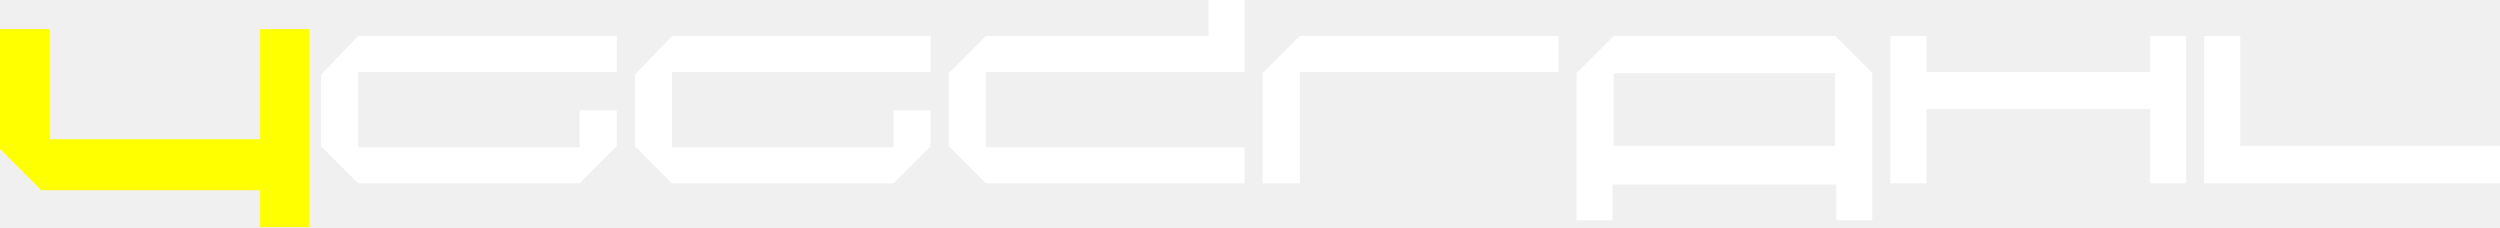
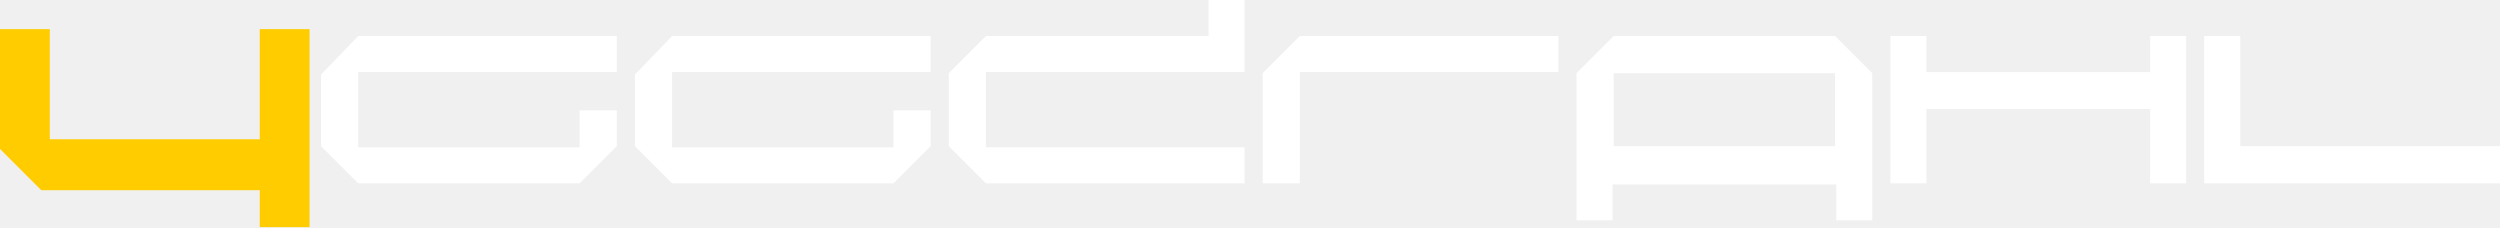
- <svg xmlns="http://www.w3.org/2000/svg" width="550.048mm" height="49.979mm" viewBox="0 0 550.048 49.979" version="1.1" id="svg3527">
-   <defs id="defs3521" />
-   <g id="layer1" transform="translate(1018.299,-28.59366)">
-     <g id="g3384" transform="translate(-816.6022,-424.0893)">
-       <path id="path2606-2-6-1" d="m -201.197,459.592 v 25.654 l 8.789,8.789 h 48.361 v 8.128 h 9.957 v -42.571 h -9.957 v 24.232 h -47.193 v -24.232 z" style="fill:#ffff00;stroke:#ffff00;stroke-width:1;stroke-linecap:butt;stroke-linejoin:miter;stroke-miterlimit:4;stroke-dasharray:none;stroke-opacity:1" />
-       <path d="m -65.986,484.839 -8.179,8.179 h -3.556 -45.161 l -8.179,-8.179 v -15.748 l 8.179,-8.484 h 56.896 v 7.925 h -56.896 v 16.561 h 48.717 v -8.128 h 8.179 z" style="font-style:normal;font-variant:normal;font-weight:normal;font-stretch:normal;font-size:50.8px;line-height:1.25;font-family:Induction;-inkscape-font-specification:Induction;letter-spacing:0px;word-spacing:0px;fill:#ffffff;fill-opacity:1;stroke:none;stroke-width:0.265" id="path2676-1" />
-       <path d="m 3.07,484.839 -8.179,8.179 h -3.556 -45.161 l -8.179,-8.179 v -15.748 l 8.179,-8.484 H 3.07 v 7.925 H -53.826 v 16.561 h 48.717 v -8.128 h 8.179 z" style="font-style:normal;font-variant:normal;font-weight:normal;font-stretch:normal;font-size:50.8px;line-height:1.25;font-family:Induction;-inkscape-font-specification:Induction;letter-spacing:0px;word-spacing:0px;fill:#ffffff;fill-opacity:1;stroke:none;stroke-width:0.265" id="path2678-0" />
-       <path d="m 72.126,493.018 h -56.896 l -8.179,-8.179 v -16.053 l 8.179,-8.179 h 48.971 v -7.925 h 7.925 v 15.85 h -56.896 v 16.561 h 56.896 z" style="font-style:normal;font-variant:normal;font-weight:normal;font-stretch:normal;font-size:50.8px;line-height:1.25;font-family:Induction;-inkscape-font-specification:Induction;letter-spacing:0px;word-spacing:0px;fill:#ffffff;fill-opacity:1;stroke:none;stroke-width:0.265" id="path2680-9" />
-       <path d="M 141.183,468.533 H 84.287 v 24.486 h -7.925 -0.254 v -24.232 l 8.179,-8.179 h 56.896 z" style="font-style:normal;font-variant:normal;font-weight:normal;font-stretch:normal;font-size:50.8px;line-height:1.25;font-family:Induction;-inkscape-font-specification:Induction;letter-spacing:0px;word-spacing:0px;fill:#ffffff;fill-opacity:1;stroke:none;stroke-width:0.265" id="path2682-7" />
-       <path d="m 210.239,501.146 h -7.925 v -7.874 h -49.225 v 7.874 h -7.671 -0.254 v -32.36 l 8.179,-8.179 h 48.717 l 8.179,8.179 z m -8.179,-16.307 v -16.053 h -48.717 v 16.053 h 0.254 z" style="font-style:normal;font-variant:normal;font-weight:normal;font-stretch:normal;font-size:50.8px;line-height:1.25;font-family:Induction;-inkscape-font-specification:Induction;letter-spacing:0px;word-spacing:0px;fill:#ffffff;fill-opacity:1;stroke:none;stroke-width:0.265" id="path2684-9" />
-       <path d="m 279.295,493.018 h -7.925 v -16.358 h -49.225 v 16.358 h -7.671 -0.254 v -32.41 h 7.925 v 7.925 h 49.225 v -7.925 h 7.925 z" style="font-style:normal;font-variant:normal;font-weight:normal;font-stretch:normal;font-size:50.8px;line-height:1.25;font-family:Induction;-inkscape-font-specification:Induction;letter-spacing:0px;word-spacing:0px;fill:#ffffff;fill-opacity:1;stroke:none;stroke-width:0.265" id="path2686-8" />
-       <path d="m 348.351,493.018 h -65.075 v -32.41 h 7.925 v 24.232 h 57.15 z" style="font-style:normal;font-variant:normal;font-weight:normal;font-stretch:normal;font-size:50.8px;line-height:1.25;font-family:Induction;-inkscape-font-specification:Induction;letter-spacing:0px;word-spacing:0px;fill:#ffffff;fill-opacity:1;stroke:none;stroke-width:0.265" id="path2688-5" />
+ <svg xmlns="http://www.w3.org/2000/svg" width="332.333mm" height="30.197mm" viewBox="0 0 332.333 30.197" version="1.1" id="svg2407">
+   <defs id="defs2401" />
+   <g id="layer1" transform="translate(21.02377,-95.18127)">
+     <g id="g976" transform="translate(184.4087,-367.7251)">
+       <path id="path2606-2-6-1-0-5" d="m -205.13,467.081 v 15.5 l 5.31,5.31 h 29.219 v 4.911 h 6.016 v -25.721 h -6.016 v 14.64 h -28.513 v -14.64 z" style="fill:#ffcc00;fill-opacity:1;stroke:#ffcc00;stroke-width:0.604;stroke-linecap:butt;stroke-linejoin:miter;stroke-miterlimit:4;stroke-dasharray:none;stroke-opacity:1" />
+       <path d="m -123.438,482.335 -4.942,4.942 h -2.148 -27.286 l -4.942,-4.942 v -9.515 l 4.942,-5.126 h 34.376 v 4.788 h -34.376 v 10.006 h 29.434 v -4.911 h 4.942 z" style="font-style:normal;font-variant:normal;font-weight:normal;font-stretch:normal;font-size:50.8px;line-height:1.25;font-family:Induction;-inkscape-font-specification:Induction;letter-spacing:0px;word-spacing:0px;fill:#ffffff;fill-opacity:1;stroke:none;stroke-width:0.16" id="path2676-1-3-7" />
+       <path d="m -81.715,482.335 -4.942,4.942 h -2.148 -27.286 l -4.942,-4.942 v -9.515 l 4.942,-5.126 h 34.376 v 4.788 h -34.376 v 10.006 h 29.434 v -4.911 h 4.942 z" style="font-style:normal;font-variant:normal;font-weight:normal;font-stretch:normal;font-size:50.8px;line-height:1.25;font-family:Induction;-inkscape-font-specification:Induction;letter-spacing:0px;word-spacing:0px;fill:#ffffff;fill-opacity:1;stroke:none;stroke-width:0.16" id="path2678-0-1-1" />
+       <path d="M -39.991,487.276 H -74.367 l -4.942,-4.942 v -9.699 l 4.942,-4.942 h 29.588 v -4.788 h 4.788 v 9.576 H -74.367 v 10.006 h 34.376 z" style="font-style:normal;font-variant:normal;font-weight:normal;font-stretch:normal;font-size:50.8px;line-height:1.25;font-family:Induction;-inkscape-font-specification:Induction;letter-spacing:0px;word-spacing:0px;fill:#ffffff;fill-opacity:1;stroke:none;stroke-width:0.16" id="path2680-9-3-7" />
+       <path d="M 1.732,472.482 H -32.644 v 14.794 h -4.788 -0.153 v -14.64 l 4.942,-4.942 H 1.732 Z" style="font-style:normal;font-variant:normal;font-weight:normal;font-stretch:normal;font-size:50.8px;line-height:1.25;font-family:Induction;-inkscape-font-specification:Induction;letter-spacing:0px;word-spacing:0px;fill:#ffffff;fill-opacity:1;stroke:none;stroke-width:0.16" id="path2682-7-0-8" />
+       <path d="m 43.455,492.187 h -4.788 v -4.757 H 8.925 v 4.757 H 4.291 4.137 v -19.551 l 4.942,-4.942 H 38.513 l 4.942,4.942 z m -4.942,-9.852 v -9.699 H 9.079 v 9.699 h 0.153 z" style="font-style:normal;font-variant:normal;font-weight:normal;font-stretch:normal;font-size:50.8px;line-height:1.25;font-family:Induction;-inkscape-font-specification:Induction;letter-spacing:0px;word-spacing:0px;fill:#ffffff;fill-opacity:1;stroke:none;stroke-width:0.16" id="path2684-9-1-0" />
+       <path d="m 85.178,487.276 h -4.788 v -9.883 H 50.648 v 9.883 H 46.014 45.86 v -19.582 h 4.788 v 4.788 h 29.741 v -4.788 h 4.788 z" style="font-style:normal;font-variant:normal;font-weight:normal;font-stretch:normal;font-size:50.8px;line-height:1.25;font-family:Induction;-inkscape-font-specification:Induction;letter-spacing:0px;word-spacing:0px;fill:#ffffff;fill-opacity:1;stroke:none;stroke-width:0.16" id="path2686-8-8-5" />
+       <path d="M 126.901,487.276 H 87.583 v -19.582 h 4.788 v 14.64 h 34.529 z" style="font-style:normal;font-variant:normal;font-weight:normal;font-stretch:normal;font-size:50.8px;line-height:1.25;font-family:Induction;-inkscape-font-specification:Induction;letter-spacing:0px;word-spacing:0px;fill:#ffffff;fill-opacity:1;stroke:none;stroke-width:0.16" id="path2688-5-0-3" />
    </g>
  </g>
</svg>
